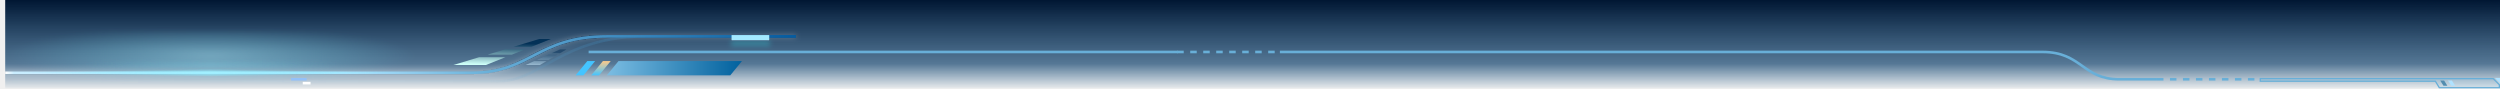
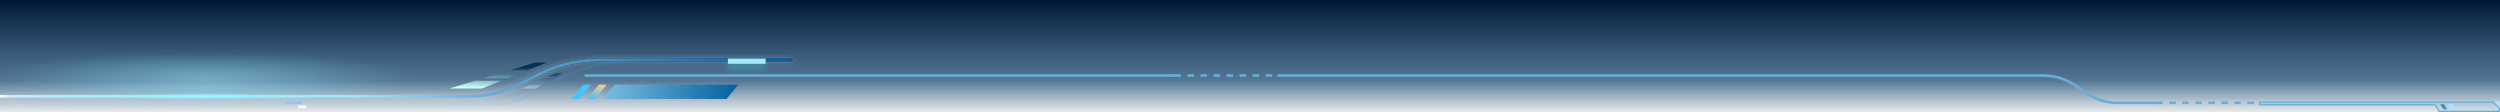
- <svg xmlns="http://www.w3.org/2000/svg" preserveAspectRatio="none" overflow="visible" style="display: block;" width="1924" height="68" viewBox="0 0 1924 68" fill="none">
-   <g id="å¤§æ é¢_bg">
-     <rect width="1920" height="68" transform="translate(4)" fill="url(#paint0_linear_0_8)" />
-     <g id="Line 3" filter="url(#filter0_d_0_8)">
-       <path d="M4 56C4 56 317 56 363 56C409 56 413 28 467.5 28C522 28 612.5 28 612.5 28" stroke="url(#paint1_linear_0_8)" stroke-width="2" />
+ <svg xmlns="http://www.w3.org/2000/svg" width="1920" height="86" viewBox="0 0 1920 86" preserveAspectRatio="none" fill="none">
+   <rect width="1920" height="86" fill="url(#paint0_linear_130_20163)" />
+   <g filter="url(#filter0_d_130_20163)">
+     <path d="M0 74C0 74 313 74 359 74C405 74 409 46 463.5 46C518 46 608.5 46 608.5 46" stroke="url(#paint1_linear_130_20163)" stroke-width="2" />
+   </g>
+   <path d="M0 80.5C0 80.5 348 80.5 380 80.5C412 80.5 428.5 46 493 46C557.5 46 608.5 46 608.5 46" stroke="url(#paint2_linear_130_20163)" stroke-opacity="0.6" stroke-width="2" />
+   <g clip-path="url(#paint3_diamond_130_20163_clip_path)" data-figma-skip-parse="true">
+     <g transform="matrix(0.158 0 0 0.003 158 74)">
+       <rect x="0" y="0" width="1006.33" height="1333.33" fill="url(#paint3_diamond_130_20163)" opacity="1" shape-rendering="crispEdges" />
+       <rect x="0" y="0" width="1006.33" height="1333.33" transform="scale(1 -1)" fill="url(#paint3_diamond_130_20163)" opacity="1" shape-rendering="crispEdges" />
+       <rect x="0" y="0" width="1006.33" height="1333.33" transform="scale(-1 1)" fill="url(#paint3_diamond_130_20163)" opacity="1" shape-rendering="crispEdges" />
+       <rect x="0" y="0" width="1006.33" height="1333.33" transform="scale(-1)" fill="url(#paint3_diamond_130_20163)" opacity="1" shape-rendering="crispEdges" />
    </g>
-     <path id="Line 4" d="M4 62.5C4 62.5 352 62.5 384 62.5C416 62.5 432.5 28 497 28C561.5 28 612.5 28 612.5 28" stroke="url(#paint2_linear_0_8)" stroke-opacity="0.6" stroke-width="2" />
-     <g clip-path="url(#paint3_diamond_0_8_clip_path)" data-figma-skip-parse="true">
-       <g transform="matrix(0.158 0 0 0.003 162 56)">
-         <rect x="0" y="0" width="1006.33" height="1333.33" fill="url(#paint3_diamond_0_8)" opacity="1" shape-rendering="crispEdges" />
-         <rect x="0" y="0" width="1006.33" height="1333.33" transform="scale(1 -1)" fill="url(#paint3_diamond_0_8)" opacity="1" shape-rendering="crispEdges" />
-         <rect x="0" y="0" width="1006.33" height="1333.33" transform="scale(-1 1)" fill="url(#paint3_diamond_0_8)" opacity="1" shape-rendering="crispEdges" />
-         <rect x="0" y="0" width="1006.33" height="1333.33" transform="scale(-1)" fill="url(#paint3_diamond_0_8)" opacity="1" shape-rendering="crispEdges" />
+   </g>
+   <rect y="71" width="316" height="6" data-figma-gradient-fill="{&quot;type&quot;:&quot;GRADIENT_DIAMOND&quot;,&quot;stops&quot;:[{&quot;color&quot;:{&quot;r&quot;:0.66858851909637451,&quot;g&quot;:0.94476473331451416,&quot;b&quot;:1.0,&quot;a&quot;:1.0},&quot;position&quot;:0.0},{&quot;color&quot;:{&quot;r&quot;:0.46384841203689575,&quot;g&quot;:0.92115420103073120,&quot;b&quot;:1.0,&quot;a&quot;:0.0},&quot;position&quot;:1.0}],&quot;transform&quot;:{&quot;m00&quot;:316.0,&quot;m01&quot;:0.0,&quot;m02&quot;:0.0,&quot;m10&quot;:0.0,&quot;m11&quot;:6.0,&quot;m12&quot;:71.0},&quot;opacity&quot;:1.0,&quot;blendMode&quot;:&quot;NORMAL&quot;,&quot;stopsVar&quot;:[{&quot;color&quot;:{&quot;r&quot;:0.66858851909637451,&quot;g&quot;:0.94476473331451416,&quot;b&quot;:1.0,&quot;a&quot;:1.0},&quot;position&quot;:0.0},{&quot;color&quot;:{&quot;r&quot;:0.46384841203689575,&quot;g&quot;:0.92115420103073120,&quot;b&quot;:1.0,&quot;a&quot;:0.0},&quot;position&quot;:1.0}],&quot;visible&quot;:true}" />
+   <g filter="url(#filter1_f_130_20163)">
+     <rect y="42" width="316" height="37" fill="url(#paint4_radial_130_20163)" />
+   </g>
+   <g filter="url(#filter2_f_130_20163)">
+     <g clip-path="url(#paint5_diamond_130_20163_clip_path)" data-figma-skip-parse="true">
+       <g transform="matrix(0.158 0 0 0.001 158 68)">
+         <rect x="0" y="0" width="1006.33" height="2000" fill="url(#paint5_diamond_130_20163)" opacity="1" shape-rendering="crispEdges" />
+         <rect x="0" y="0" width="1006.33" height="2000" transform="scale(1 -1)" fill="url(#paint5_diamond_130_20163)" opacity="1" shape-rendering="crispEdges" />
+         <rect x="0" y="0" width="1006.33" height="2000" transform="scale(-1 1)" fill="url(#paint5_diamond_130_20163)" opacity="1" shape-rendering="crispEdges" />
+         <rect x="0" y="0" width="1006.33" height="2000" transform="scale(-1)" fill="url(#paint5_diamond_130_20163)" opacity="1" shape-rendering="crispEdges" />
      </g>
    </g>
-     <rect id="Rectangle 217" x="4" y="53" width="316" height="6" data-figma-gradient-fill="{&quot;type&quot;:&quot;GRADIENT_DIAMOND&quot;,&quot;stops&quot;:[{&quot;color&quot;:{&quot;r&quot;:0.66858851909637451,&quot;g&quot;:0.94476473331451416,&quot;b&quot;:1.0,&quot;a&quot;:1.0},&quot;position&quot;:0.0},{&quot;color&quot;:{&quot;r&quot;:0.46384841203689575,&quot;g&quot;:0.92115420103073120,&quot;b&quot;:1.0,&quot;a&quot;:0.0},&quot;position&quot;:1.0}],&quot;transform&quot;:{&quot;m00&quot;:316.0,&quot;m01&quot;:0.0,&quot;m02&quot;:4.0,&quot;m10&quot;:0.0,&quot;m11&quot;:6.0,&quot;m12&quot;:53.0},&quot;opacity&quot;:1.0,&quot;blendMode&quot;:&quot;NORMAL&quot;,&quot;stopsVar&quot;:[{&quot;color&quot;:{&quot;r&quot;:0.66858851909637451,&quot;g&quot;:0.94476473331451416,&quot;b&quot;:1.0,&quot;a&quot;:1.0},&quot;position&quot;:0.0},{&quot;color&quot;:{&quot;r&quot;:0.46384841203689575,&quot;g&quot;:0.92115420103073120,&quot;b&quot;:1.0,&quot;a&quot;:0.0},&quot;position&quot;:1.0}],&quot;visible&quot;:true}" />
-     <g id="Rectangle 224" filter="url(#filter1_f_0_8)">
-       <rect x="4" y="24" width="316" height="37" fill="url(#paint4_radial_0_8)" />
-     </g>
-     <g id="Rectangle 223" filter="url(#filter2_f_0_8)">
-       <g clip-path="url(#paint5_diamond_0_8_clip_path)" data-figma-skip-parse="true">
-         <g transform="matrix(0.158 0 0 0.001 162 50)">
-           <rect x="0" y="0" width="1006.33" height="2000" fill="url(#paint5_diamond_0_8)" opacity="1" shape-rendering="crispEdges" />
-           <rect x="0" y="0" width="1006.33" height="2000" transform="scale(1 -1)" fill="url(#paint5_diamond_0_8)" opacity="1" shape-rendering="crispEdges" />
-           <rect x="0" y="0" width="1006.33" height="2000" transform="scale(-1 1)" fill="url(#paint5_diamond_0_8)" opacity="1" shape-rendering="crispEdges" />
-           <rect x="0" y="0" width="1006.33" height="2000" transform="scale(-1)" fill="url(#paint5_diamond_0_8)" opacity="1" shape-rendering="crispEdges" />
-         </g>
-       </g>
-       <rect x="4" y="49" width="316" height="2" data-figma-gradient-fill="{&quot;type&quot;:&quot;GRADIENT_DIAMOND&quot;,&quot;stops&quot;:[{&quot;color&quot;:{&quot;r&quot;:0.66858851909637451,&quot;g&quot;:0.94476473331451416,&quot;b&quot;:1.0,&quot;a&quot;:1.0},&quot;position&quot;:0.0},{&quot;color&quot;:{&quot;r&quot;:0.46384841203689575,&quot;g&quot;:0.92115420103073120,&quot;b&quot;:1.0,&quot;a&quot;:0.0},&quot;position&quot;:1.0}],&quot;transform&quot;:{&quot;m00&quot;:316.0,&quot;m01&quot;:0.0,&quot;m02&quot;:4.0,&quot;m10&quot;:0.0,&quot;m11&quot;:2.0,&quot;m12&quot;:49.0},&quot;opacity&quot;:1.0,&quot;blendMode&quot;:&quot;NORMAL&quot;,&quot;stopsVar&quot;:[{&quot;color&quot;:{&quot;r&quot;:0.66858851909637451,&quot;g&quot;:0.94476473331451416,&quot;b&quot;:1.0,&quot;a&quot;:1.0},&quot;position&quot;:0.0},{&quot;color&quot;:{&quot;r&quot;:0.46384841203689575,&quot;g&quot;:0.92115420103073120,&quot;b&quot;:1.0,&quot;a&quot;:0.0},&quot;position&quot;:1.0}],&quot;visible&quot;:true}" />
-     </g>
-     <path id="Rectangle 218" d="M452 47H458L449 58H443L452 47Z" fill="#44C4FF" />
-     <path id="Rectangle 219" d="M464 47H470L461 58H455L464 47Z" fill="url(#paint6_linear_0_8)" />
-     <path id="Rectangle 220" d="M476 47H571L562 58H467L476 47Z" fill="url(#paint7_linear_0_8)" />
-     <g id="Rectangle 221" filter="url(#filter3_d_0_8)">
-       <rect x="563" y="27" width="29" height="4" fill="#A3E9FF" />
-     </g>
-     <path id="Line 5" d="M453 40H906.5" stroke="#68AFD8" stroke-width="2" />
-     <path id="Line 7" d="M985 40H1454.5C1454.5 40 1541.5 40 1571.88 40C1602.25 40 1602.44 61 1631 61C1659.56 61 1660 61 1660 61" stroke="#68AFD8" stroke-width="2" />
-     <path id="Line 6" d="M906 40H985" stroke="#68AFD8" stroke-width="2" stroke-dasharray="5 5" />
-     <path id="Line 8" d="M1660 61H1739" stroke="#68AFD8" stroke-width="2" stroke-dasharray="5 5" />
-     <path id="Rectangle 222" d="M1918.79 60.5L1923.5 65.207V67.5H1877.28L1874.43 62.743L1874.28 62.5H1739.5V60.5H1918.79Z" fill="#68AFD8" fill-opacity="0.15" stroke="#68AFD8" />
-     <path id="Vector 11" d="M1924 60H1920L1924 64V60Z" fill="#AFE2FF" />
-     <path id="Subtract" d="M374 50H349L368.8 44H389L374 50ZM394 42H375.4L388.601 38H404L394 42ZM409 36H395.2L415 30H424L409 36Z" fill="url(#paint8_linear_0_8)" />
-     <path id="Subtract_2" d="M415.5 50H404.5L411.125 47H420.625L415.5 50ZM422.333 46H413.333L422.167 42H429.167L422.333 46ZM430.875 41H424.375L431 38H436L430.875 41Z" fill="url(#paint9_linear_0_8)" fill-opacity="0.5" />
-     <path id="Rectangle 219_2" d="M1878 62H1881L1883.5 66H1880.5L1878 62Z" fill="#528DAF" />
-     <path id="Rectangle 220_2" d="M1884 62H1887L1889.5 66H1886.5L1884 62Z" fill="#AFE2FF" />
-     <rect id="Rectangle 221_2" x="224" y="60" width="12" height="2" fill="#94C1F8" />
-     <rect id="Rectangle 222_2" x="233" y="63" width="6" height="2" fill="white" />
+     <rect y="67" width="316" height="2" data-figma-gradient-fill="{&quot;type&quot;:&quot;GRADIENT_DIAMOND&quot;,&quot;stops&quot;:[{&quot;color&quot;:{&quot;r&quot;:0.66858851909637451,&quot;g&quot;:0.94476473331451416,&quot;b&quot;:1.0,&quot;a&quot;:1.0},&quot;position&quot;:0.0},{&quot;color&quot;:{&quot;r&quot;:0.46384841203689575,&quot;g&quot;:0.92115420103073120,&quot;b&quot;:1.0,&quot;a&quot;:0.0},&quot;position&quot;:1.0}],&quot;transform&quot;:{&quot;m00&quot;:316.0,&quot;m01&quot;:0.0,&quot;m02&quot;:0.0,&quot;m10&quot;:0.0,&quot;m11&quot;:2.0,&quot;m12&quot;:67.0},&quot;opacity&quot;:1.0,&quot;blendMode&quot;:&quot;NORMAL&quot;,&quot;stopsVar&quot;:[{&quot;color&quot;:{&quot;r&quot;:0.66858851909637451,&quot;g&quot;:0.94476473331451416,&quot;b&quot;:1.0,&quot;a&quot;:1.0},&quot;position&quot;:0.0},{&quot;color&quot;:{&quot;r&quot;:0.46384841203689575,&quot;g&quot;:0.92115420103073120,&quot;b&quot;:1.0,&quot;a&quot;:0.0},&quot;position&quot;:1.0}],&quot;visible&quot;:true}" />
  </g>
+   <path d="M448 65H454L445 76H439L448 65Z" fill="#44C4FF" />
+   <path d="M460 65H466L457 76H451L460 65Z" fill="url(#paint6_linear_130_20163)" />
+   <path d="M472 65H567L558 76H463L472 65Z" fill="url(#paint7_linear_130_20163)" />
+   <g filter="url(#filter3_d_130_20163)">
+     <rect x="559" y="45" width="29" height="4" fill="#A3E9FF" />
+   </g>
+   <path d="M449 58H902.5" stroke="#68AFD8" stroke-width="2" />
+   <path d="M981 58H1450.5C1450.5 58 1537.5 58 1567.88 58C1598.25 58 1598.44 79 1627 79C1655.56 79 1656 79 1656 79" stroke="#68AFD8" stroke-width="2" />
+   <path d="M902 58H981" stroke="#68AFD8" stroke-width="2" stroke-dasharray="5 5" />
+   <path d="M1656 79H1735" stroke="#68AFD8" stroke-width="2" stroke-dasharray="5 5" />
+   <path d="M1914.79 78.5L1919.5 83.207V85.5H1873.28L1870.43 80.743L1870.28 80.5H1735.5V78.5H1914.79Z" fill="#68AFD8" fill-opacity="0.15" stroke="#68AFD8" />
+   <path d="M1920 78H1916L1920 82V78Z" fill="#AFE2FF" />
+   <path d="M370 68H345L364.8 62H385L370 68ZM390 60H371.4L384.601 56H400L390 60ZM405 54H391.2L411 48H420L405 54Z" fill="url(#paint8_linear_130_20163)" />
+   <path d="M411.5 68H400.5L407.125 65H416.625L411.5 68ZM418.333 64H409.333L418.167 60H425.167L418.333 64ZM426.875 59H420.375L427 56H432L426.875 59Z" fill="url(#paint9_linear_130_20163)" fill-opacity="0.5" />
+   <path d="M1874 80H1877L1879.5 84H1876.5L1874 80Z" fill="#528DAF" />
+   <path d="M1880 80H1883L1885.5 84H1882.5L1880 80Z" fill="#AFE2FF" />
+   <rect x="220" y="78" width="12" height="2" fill="#94C1F8" />
+   <rect x="229" y="81" width="6" height="2" fill="white" />
  <defs>
-     <filter id="filter0_d_0_8" x="-2.17831e-07" y="23" width="616.5" height="38" filterUnits="userSpaceOnUse" color-interpolation-filters="sRGB">
+     <filter id="filter0_d_130_20163" x="-4" y="41" width="616.5" height="38" filterUnits="userSpaceOnUse" color-interpolation-filters="sRGB">
      <feFlood flood-opacity="0" result="BackgroundImageFix" />
      <feColorMatrix in="SourceAlpha" type="matrix" values="0 0 0 0 0 0 0 0 0 0 0 0 0 0 0 0 0 0 127 0" result="hardAlpha" />
      <feOffset />
      <feGaussianBlur stdDeviation="2" />
      <feComposite in2="hardAlpha" operator="out" />
      <feColorMatrix type="matrix" values="0 0 0 0 1 0 0 0 0 1 0 0 0 0 1 0 0 0 0.25 0" />
-       <feBlend mode="soft-light" in2="BackgroundImageFix" result="effect1_dropShadow_0_8" />
-       <feBlend mode="normal" in="SourceGraphic" in2="effect1_dropShadow_0_8" result="shape" />
+       <feBlend mode="soft-light" in2="BackgroundImageFix" result="effect1_dropShadow_130_20163" />
+       <feBlend mode="normal" in="SourceGraphic" in2="effect1_dropShadow_130_20163" result="shape" />
    </filter>
-     <clipPath id="paint3_diamond_0_8_clip_path">
-       <rect id="Rectangle 217" x="4" y="53" width="316" height="6" />
+     <clipPath id="paint3_diamond_130_20163_clip_path">
+       <rect y="71" width="316" height="6" />
    </clipPath>
-     <filter id="filter1_f_0_8" x="0" y="20" width="324" height="45" filterUnits="userSpaceOnUse" color-interpolation-filters="sRGB">
+     <filter id="filter1_f_130_20163" x="-4" y="38" width="324" height="45" filterUnits="userSpaceOnUse" color-interpolation-filters="sRGB">
      <feFlood flood-opacity="0" result="BackgroundImageFix" />
      <feBlend mode="normal" in="SourceGraphic" in2="BackgroundImageFix" result="shape" />
-       <feGaussianBlur stdDeviation="2" result="effect1_foregroundBlur_0_8" />
+       <feGaussianBlur stdDeviation="2" result="effect1_foregroundBlur_130_20163" />
    </filter>
-     <filter id="filter2_f_0_8" x="0" y="45" width="324" height="10" filterUnits="userSpaceOnUse" color-interpolation-filters="sRGB">
+     <filter id="filter2_f_130_20163" x="-4" y="63" width="324" height="10" filterUnits="userSpaceOnUse" color-interpolation-filters="sRGB">
      <feFlood flood-opacity="0" result="BackgroundImageFix" />
      <feBlend mode="normal" in="SourceGraphic" in2="BackgroundImageFix" result="shape" />
-       <feGaussianBlur stdDeviation="2" result="effect1_foregroundBlur_0_8" />
+       <feGaussianBlur stdDeviation="2" result="effect1_foregroundBlur_130_20163" />
    </filter>
-     <clipPath id="paint5_diamond_0_8_clip_path">
-       <rect x="4" y="49" width="316" height="2" />
+     <clipPath id="paint5_diamond_130_20163_clip_path">
+       <rect y="67" width="316" height="2" />
    </clipPath>
-     <filter id="filter3_d_0_8" x="559" y="27" width="37" height="12" filterUnits="userSpaceOnUse" color-interpolation-filters="sRGB">
+     <filter id="filter3_d_130_20163" x="555" y="45" width="37" height="12" filterUnits="userSpaceOnUse" color-interpolation-filters="sRGB">
      <feFlood flood-opacity="0" result="BackgroundImageFix" />
      <feColorMatrix in="SourceAlpha" type="matrix" values="0 0 0 0 0 0 0 0 0 0 0 0 0 0 0 0 0 0 127 0" result="hardAlpha" />
      <feOffset dy="4" />
      <feGaussianBlur stdDeviation="2" />
      <feComposite in2="hardAlpha" operator="out" />
      <feColorMatrix type="matrix" values="0 0 0 0 0.202 0 0 0 0 0.973 0 0 0 0 1 0 0 0 0.25 0" />
-       <feBlend mode="normal" in2="BackgroundImageFix" result="effect1_dropShadow_0_8" />
-       <feBlend mode="normal" in="SourceGraphic" in2="effect1_dropShadow_0_8" result="shape" />
+       <feBlend mode="normal" in2="BackgroundImageFix" result="effect1_dropShadow_130_20163" />
+       <feBlend mode="normal" in="SourceGraphic" in2="effect1_dropShadow_130_20163" result="shape" />
    </filter>
-     <linearGradient id="paint0_linear_0_8" x1="960" y1="85.5" x2="960" y2="0" gradientUnits="userSpaceOnUse">
+     <linearGradient id="paint0_linear_130_20163" x1="960" y1="108.132" x2="960" y2="0" gradientUnits="userSpaceOnUse">
      <stop offset="0" stop-color="#004276" stop-opacity="0.505" />
      <stop offset="0.192" stop-color="#004276" stop-opacity="0" />
      <stop offset="0.427" stop-color="#003563" stop-opacity="0.646" />
      <stop offset="1" stop-color="#001632" />
    </linearGradient>
-     <linearGradient id="paint1_linear_0_8" x1="4" y1="31.933" x2="612.5" y2="31.933" gradientUnits="userSpaceOnUse">
+     <linearGradient id="paint1_linear_130_20163" x1="-2.40569e-09" y1="49.933" x2="608.5" y2="49.933" gradientUnits="userSpaceOnUse">
      <stop stop-color="white" />
      <stop offset="0.011" stop-color="#CAEDFF" />
      <stop offset="0.43" stop-color="#B0E4FF" />
      <stop offset="0.614" stop-color="#68AFD8" />
      <stop offset="1" stop-color="#045BA0" />
    </linearGradient>
-     <linearGradient id="paint2_linear_0_8" x1="4" y1="32.846" x2="612.5" y2="32.846" gradientUnits="userSpaceOnUse">
+     <linearGradient id="paint2_linear_130_20163" x1="-2.40569e-09" y1="50.846" x2="608.5" y2="50.846" gradientUnits="userSpaceOnUse">
      <stop stop-color="white" stop-opacity="0" />
      <stop offset="0.011" stop-color="#CAEDFF" stop-opacity="0.02" />
      <stop offset="0.43" stop-color="#B0E4FF" stop-opacity="0.08" />
      <stop offset="0.614" stop-color="#68AFD8" stop-opacity="0.1" />
      <stop offset="1" stop-color="#045BA0" />
    </linearGradient>
-     <linearGradient id="paint3_diamond_0_8" x1="0" y1="0" x2="500" y2="500" gradientUnits="userSpaceOnUse">
+     <linearGradient id="paint3_diamond_130_20163" x1="0" y1="0" x2="500" y2="500" gradientUnits="userSpaceOnUse">
      <stop stop-color="#AAF1FF" />
      <stop offset="1" stop-color="#76EBFF" stop-opacity="0" />
    </linearGradient>
-     <radialGradient id="paint4_radial_0_8" cx="0" cy="0" r="1" gradientUnits="userSpaceOnUse" gradientTransform="translate(162 42.5) rotate(0.181315) scale(158.001 22.6502)">
+     <radialGradient id="paint4_radial_130_20163" cx="0" cy="0" r="1" gradientUnits="userSpaceOnUse" gradientTransform="translate(158 60.5) rotate(0.181315) scale(158.001 22.6502)">
      <stop stop-color="#AAF1FF" stop-opacity="0.45" />
      <stop offset="1" stop-color="#76EBFF" stop-opacity="0" />
    </radialGradient>
-     <linearGradient id="paint5_diamond_0_8" x1="0" y1="0" x2="500" y2="500" gradientUnits="userSpaceOnUse">
+     <linearGradient id="paint5_diamond_130_20163" x1="0" y1="0" x2="500" y2="500" gradientUnits="userSpaceOnUse">
      <stop stop-color="#AAF1FF" />
      <stop offset="1" stop-color="#76EBFF" stop-opacity="0" />
    </linearGradient>
-     <linearGradient id="paint6_linear_0_8" x1="462.5" y1="47" x2="462.5" y2="58" gradientUnits="userSpaceOnUse">
+     <linearGradient id="paint6_linear_130_20163" x1="458.5" y1="65" x2="458.5" y2="76" gradientUnits="userSpaceOnUse">
      <stop stop-color="#FFC988" />
      <stop offset="1" stop-color="#44C4FF" />
    </linearGradient>
-     <linearGradient id="paint7_linear_0_8" x1="467" y1="52.5" x2="571" y2="52.5" gradientUnits="userSpaceOnUse">
+     <linearGradient id="paint7_linear_130_20163" x1="463" y1="70.5" x2="567" y2="70.5" gradientUnits="userSpaceOnUse">
      <stop stop-color="#7BBDE2" />
      <stop offset="1" stop-color="#01619E" />
    </linearGradient>
-     <linearGradient id="paint8_linear_0_8" x1="386.5" y1="50" x2="387" y2="33" gradientUnits="userSpaceOnUse">
+     <linearGradient id="paint8_linear_130_20163" x1="382.5" y1="68" x2="383" y2="51" gradientUnits="userSpaceOnUse">
      <stop stop-color="#CEFFF8" />
      <stop offset="1" stop-color="#033157" />
    </linearGradient>
-     <linearGradient id="paint9_linear_0_8" x1="420.25" y1="50" x2="420.678" y2="39.809" gradientUnits="userSpaceOnUse">
+     <linearGradient id="paint9_linear_130_20163" x1="416.25" y1="68" x2="416.678" y2="57.809" gradientUnits="userSpaceOnUse">
      <stop stop-color="#CEEEFF" />
      <stop offset="1" stop-color="#032E57" />
    </linearGradient>
  </defs>
</svg>
